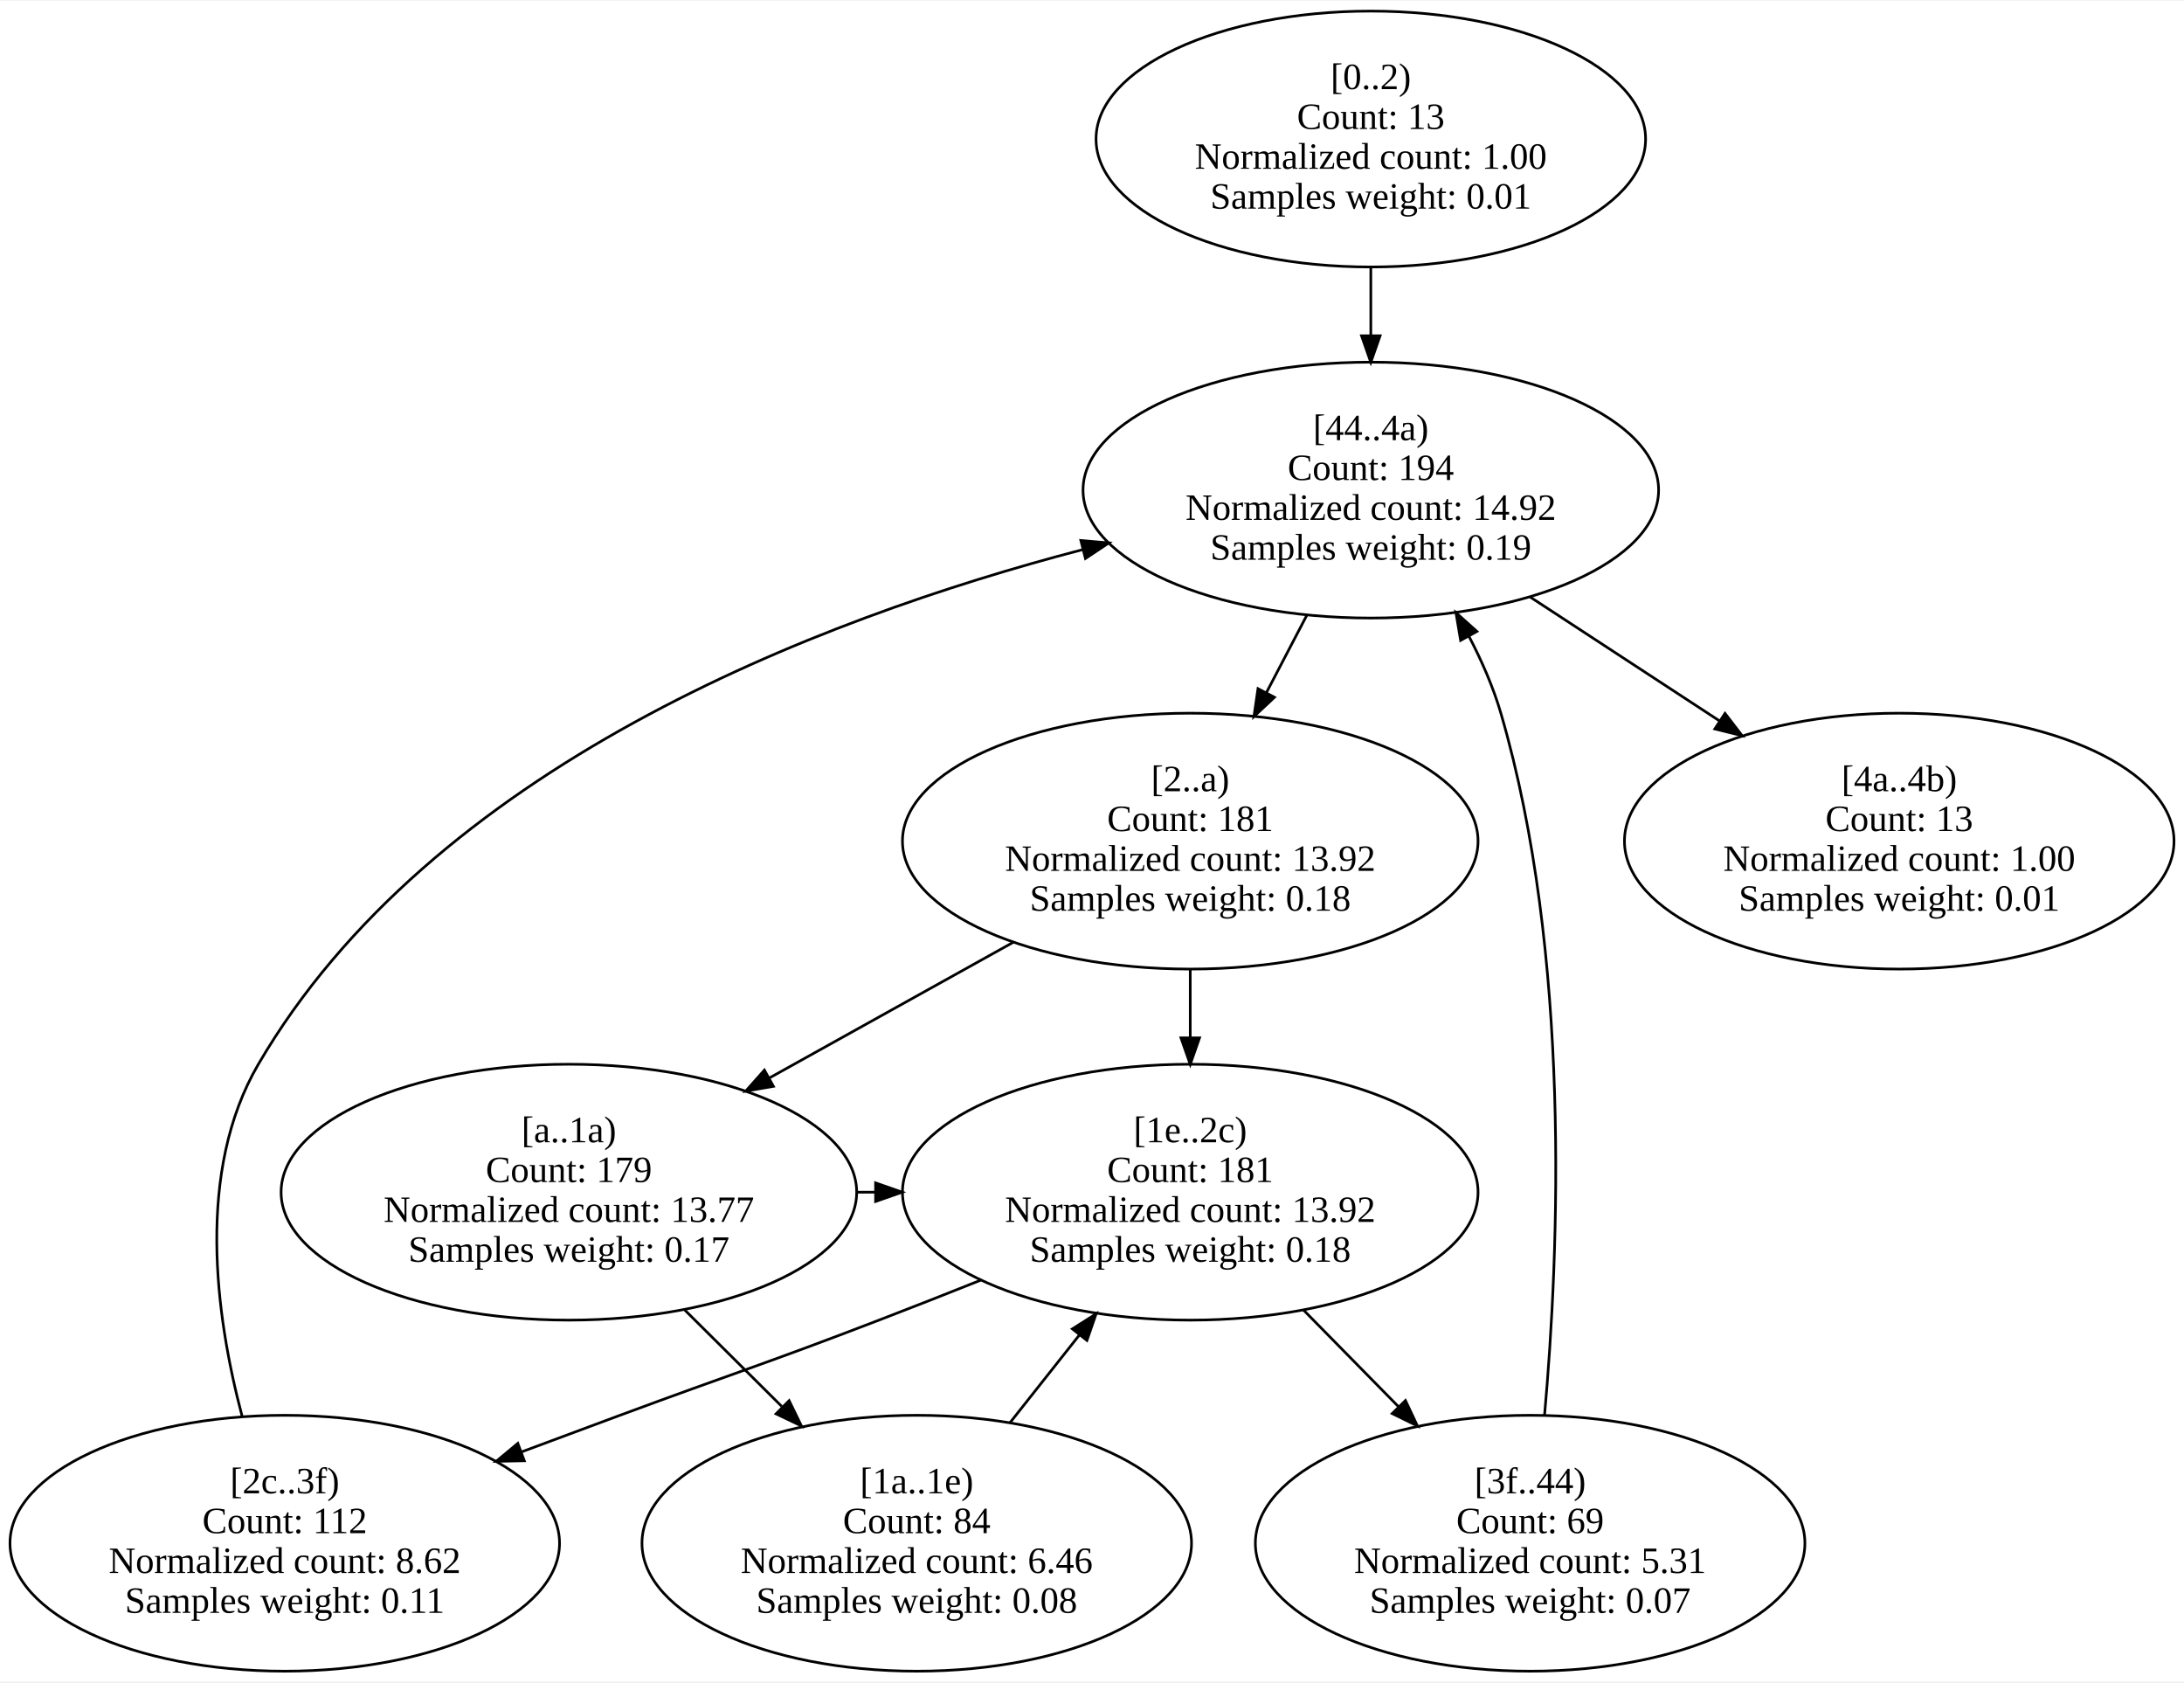
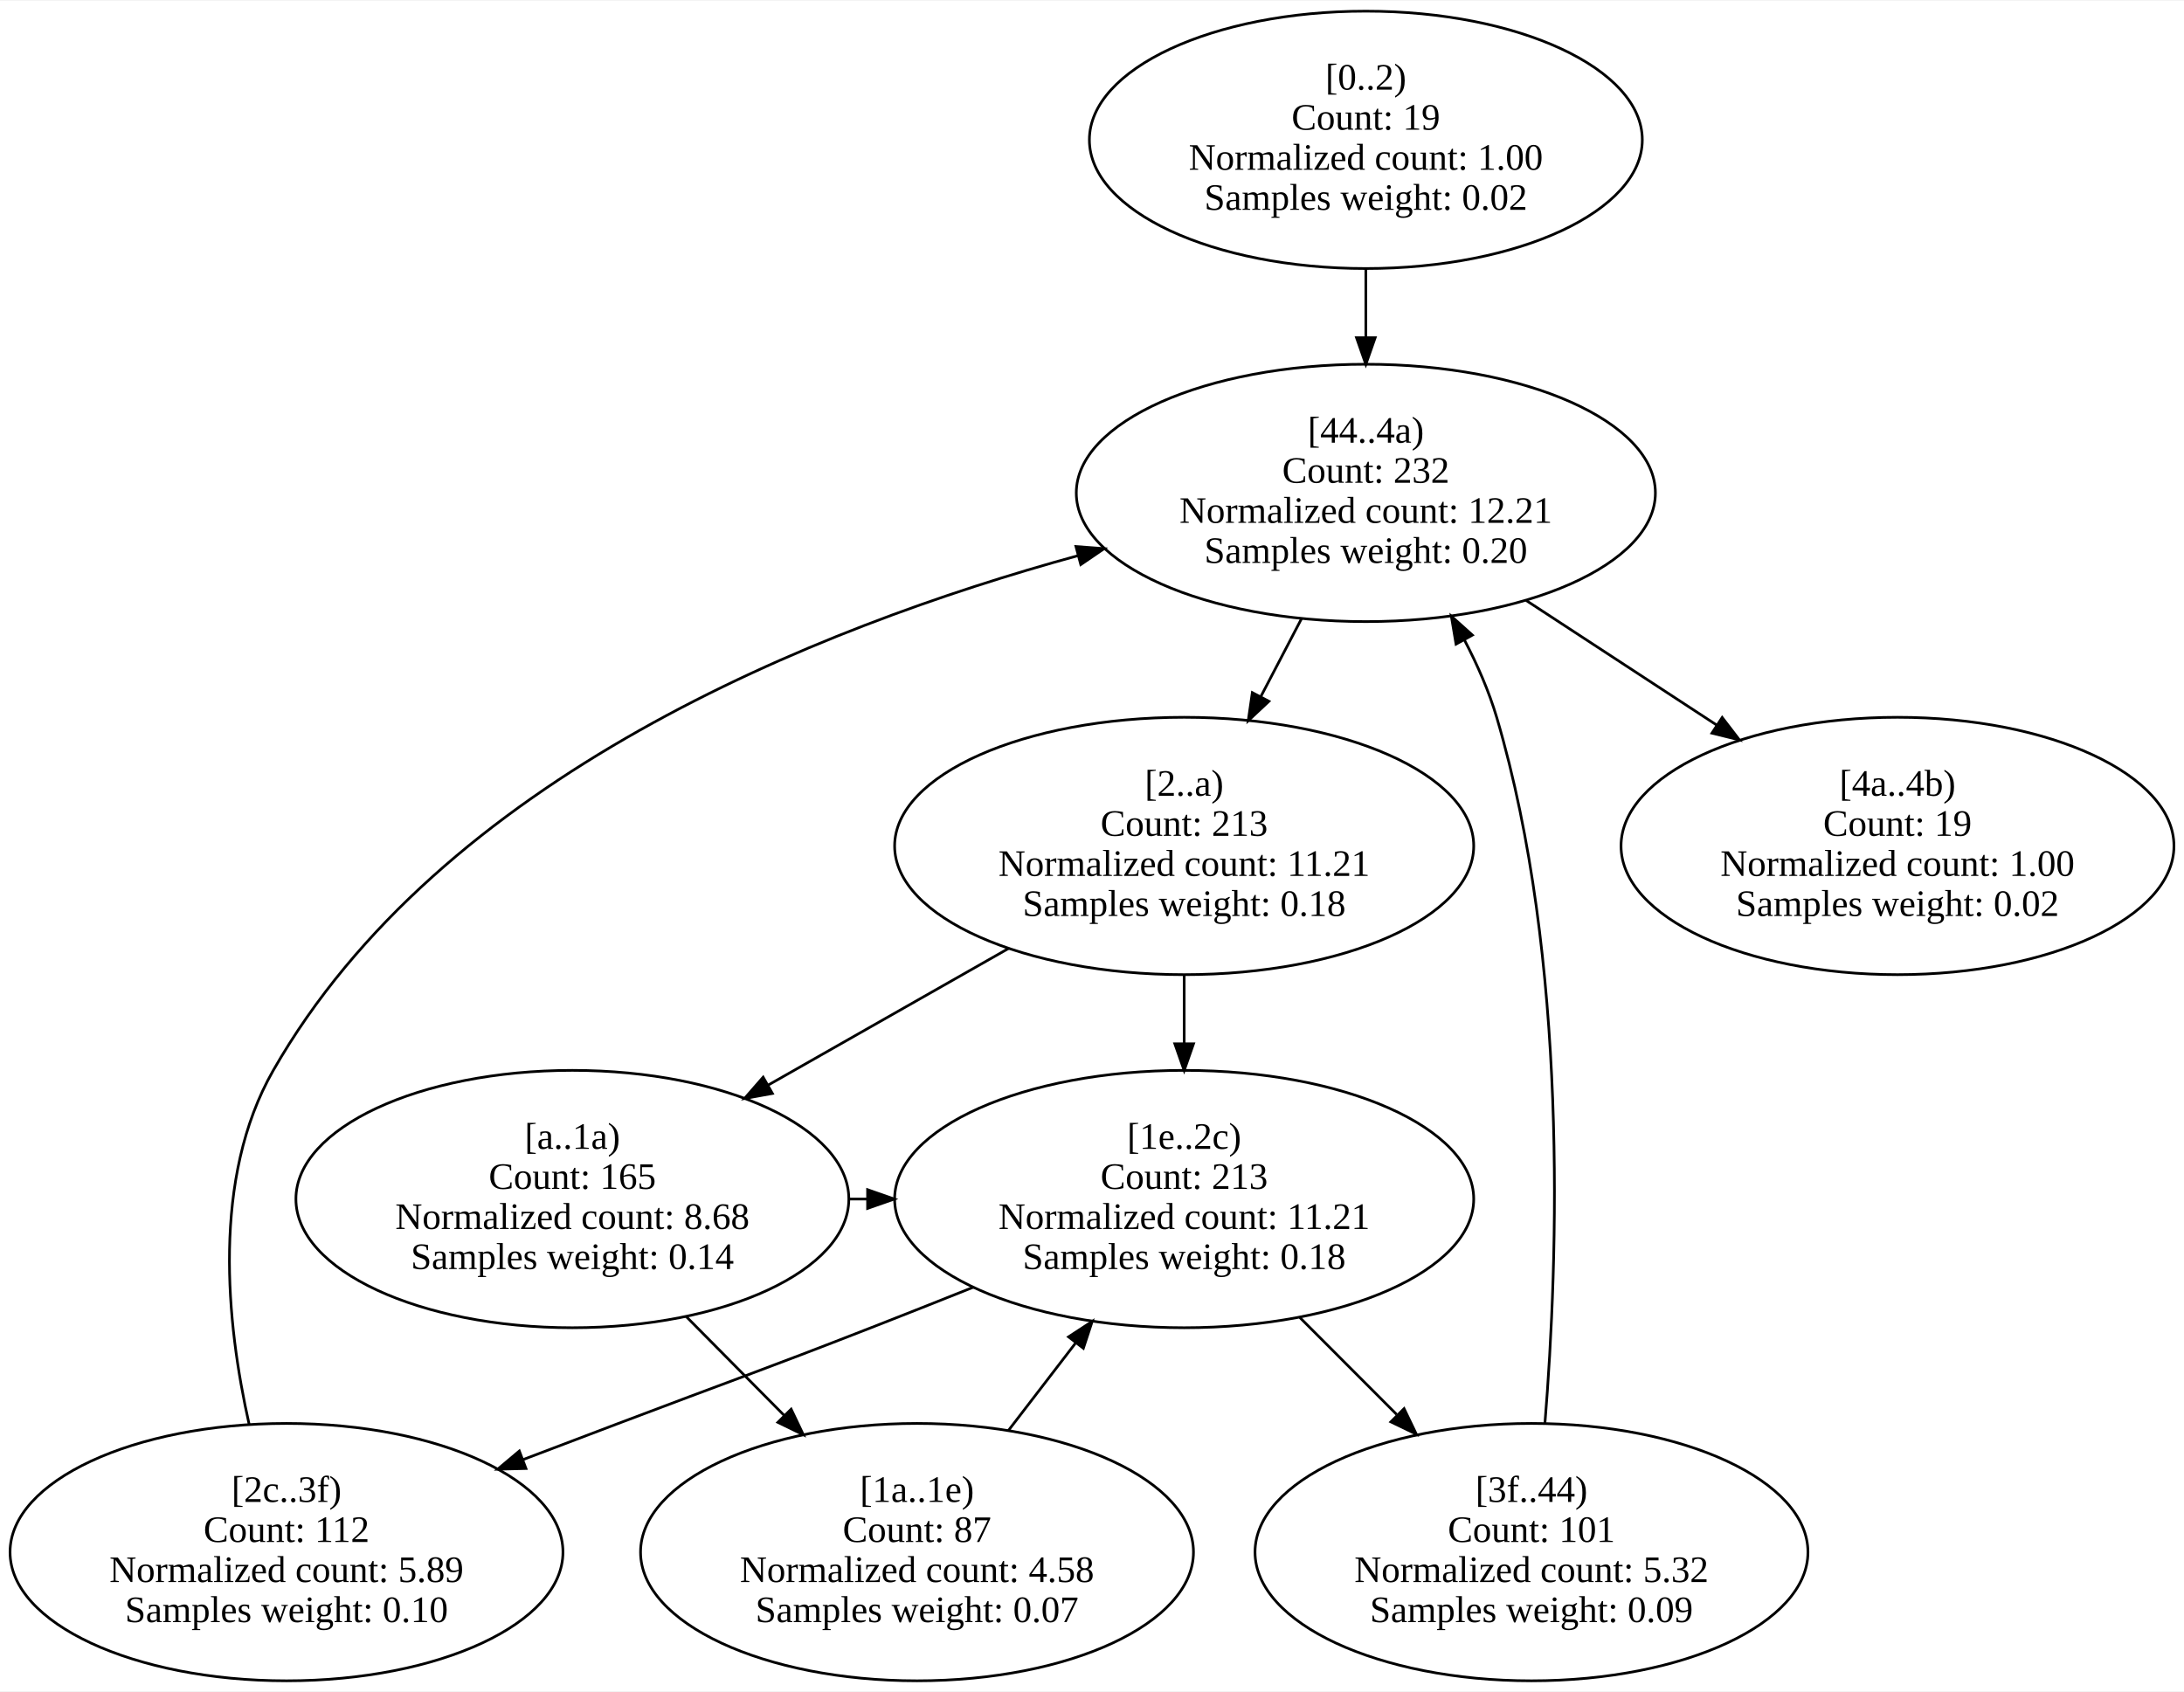
- <svg xmlns="http://www.w3.org/2000/svg" width="822pt" height="633pt" viewBox="0.00 0.00 822.48 632.83">
+ <svg xmlns="http://www.w3.org/2000/svg" width="817pt" height="633pt" viewBox="0.00 0.00 817.48 632.83">
  <g id="graph0" class="graph" transform="scale(1 1) rotate(0) translate(4 628.83)">
-     <polygon fill="white" stroke="transparent" points="-4,4 -4,-628.83 818.48,-628.83 818.48,4 -4,4" />
+     <polygon fill="white" stroke="transparent" points="-4,4 -4,-628.83 813.48,-628.83 813.48,4 -4,4" />
    <g id="node1" class="node">
-       <ellipse fill="none" stroke="black" cx="512.24" cy="-576.75" rx="103.48" ry="48.17" />
-       <text text-anchor="middle" x="512.24" y="-595.55" font-family="Times New Roman,serif" font-size="14.00">[0..2)</text>
-       <text text-anchor="middle" x="512.24" y="-580.55" font-family="Times New Roman,serif" font-size="14.00">Count: 13</text>
-       <text text-anchor="middle" x="512.24" y="-565.55" font-family="Times New Roman,serif" font-size="14.00">Normalized count: 1.00</text>
-       <text text-anchor="middle" x="512.24" y="-550.55" font-family="Times New Roman,serif" font-size="14.00">Samples weight: 0.01</text>
+       <ellipse fill="none" stroke="black" cx="507.24" cy="-576.75" rx="103.48" ry="48.17" />
+       <text text-anchor="middle" x="507.24" y="-595.55" font-family="Times New Roman,serif" font-size="14.00">[0..2)</text>
+       <text text-anchor="middle" x="507.24" y="-580.55" font-family="Times New Roman,serif" font-size="14.00">Count: 19</text>
+       <text text-anchor="middle" x="507.24" y="-565.55" font-family="Times New Roman,serif" font-size="14.00">Normalized count: 1.00</text>
+       <text text-anchor="middle" x="507.24" y="-550.55" font-family="Times New Roman,serif" font-size="14.00">Samples weight: 0.02</text>
    </g>
    <g id="node8" class="node">
-       <ellipse fill="none" stroke="black" cx="512.24" cy="-444.58" rx="108.38" ry="48.17" />
-       <text text-anchor="middle" x="512.24" y="-463.38" font-family="Times New Roman,serif" font-size="14.00">[44..4a)</text>
-       <text text-anchor="middle" x="512.24" y="-448.38" font-family="Times New Roman,serif" font-size="14.00">Count: 194</text>
-       <text text-anchor="middle" x="512.24" y="-433.38" font-family="Times New Roman,serif" font-size="14.00">Normalized count: 14.92</text>
-       <text text-anchor="middle" x="512.24" y="-418.38" font-family="Times New Roman,serif" font-size="14.00">Samples weight: 0.19</text>
+       <ellipse fill="none" stroke="black" cx="507.24" cy="-444.58" rx="108.38" ry="48.17" />
+       <text text-anchor="middle" x="507.24" y="-463.38" font-family="Times New Roman,serif" font-size="14.00">[44..4a)</text>
+       <text text-anchor="middle" x="507.24" y="-448.38" font-family="Times New Roman,serif" font-size="14.00">Count: 232</text>
+       <text text-anchor="middle" x="507.24" y="-433.38" font-family="Times New Roman,serif" font-size="14.00">Normalized count: 12.21</text>
+       <text text-anchor="middle" x="507.24" y="-418.38" font-family="Times New Roman,serif" font-size="14.00">Samples weight: 0.20</text>
    </g>
    <g id="edge1" class="edge">
-       <path fill="none" stroke="black" d="M512.24,-528.39C512.24,-520.12 512.24,-511.44 512.24,-502.93" />
-       <polygon fill="black" stroke="black" points="515.74,-502.69 512.24,-492.69 508.74,-502.69 515.74,-502.69" />
+       <path fill="none" stroke="black" d="M507.24,-528.39C507.24,-520.12 507.24,-511.44 507.24,-502.93" />
+       <polygon fill="black" stroke="black" points="510.74,-502.69 507.24,-492.69 503.74,-502.69 510.74,-502.69" />
    </g>
    <g id="node2" class="node">
-       <ellipse fill="none" stroke="black" cx="444.24" cy="-312.42" rx="108.38" ry="48.17" />
-       <text text-anchor="middle" x="444.24" y="-331.22" font-family="Times New Roman,serif" font-size="14.00">[2..a)</text>
-       <text text-anchor="middle" x="444.24" y="-316.22" font-family="Times New Roman,serif" font-size="14.00">Count: 181</text>
-       <text text-anchor="middle" x="444.24" y="-301.22" font-family="Times New Roman,serif" font-size="14.00">Normalized count: 13.92</text>
-       <text text-anchor="middle" x="444.24" y="-286.22" font-family="Times New Roman,serif" font-size="14.00">Samples weight: 0.18</text>
+       <ellipse fill="none" stroke="black" cx="439.24" cy="-312.42" rx="108.38" ry="48.17" />
+       <text text-anchor="middle" x="439.24" y="-331.22" font-family="Times New Roman,serif" font-size="14.00">[2..a)</text>
+       <text text-anchor="middle" x="439.24" y="-316.22" font-family="Times New Roman,serif" font-size="14.00">Count: 213</text>
+       <text text-anchor="middle" x="439.24" y="-301.22" font-family="Times New Roman,serif" font-size="14.00">Normalized count: 11.21</text>
+       <text text-anchor="middle" x="439.24" y="-286.22" font-family="Times New Roman,serif" font-size="14.00">Samples weight: 0.18</text>
    </g>
    <g id="node3" class="node">
-       <ellipse fill="none" stroke="black" cx="210.24" cy="-180.25" rx="108.38" ry="48.17" />
+       <ellipse fill="none" stroke="black" cx="210.24" cy="-180.25" rx="103.48" ry="48.17" />
      <text text-anchor="middle" x="210.24" y="-199.05" font-family="Times New Roman,serif" font-size="14.00">[a..1a)</text>
-       <text text-anchor="middle" x="210.24" y="-184.05" font-family="Times New Roman,serif" font-size="14.00">Count: 179</text>
-       <text text-anchor="middle" x="210.24" y="-169.05" font-family="Times New Roman,serif" font-size="14.00">Normalized count: 13.77</text>
-       <text text-anchor="middle" x="210.24" y="-154.05" font-family="Times New Roman,serif" font-size="14.00">Samples weight: 0.17</text>
+       <text text-anchor="middle" x="210.24" y="-184.05" font-family="Times New Roman,serif" font-size="14.00">Count: 165</text>
+       <text text-anchor="middle" x="210.24" y="-169.05" font-family="Times New Roman,serif" font-size="14.00">Normalized count: 8.68</text>
+       <text text-anchor="middle" x="210.24" y="-154.05" font-family="Times New Roman,serif" font-size="14.00">Samples weight: 0.14</text>
    </g>
    <g id="edge3" class="edge">
-       <path fill="none" stroke="black" d="M377.81,-274.46C349.15,-258.52 315.49,-239.8 285.88,-223.33" />
-       <polygon fill="black" stroke="black" points="287.27,-220.1 276.83,-218.29 283.87,-226.21 287.27,-220.1" />
+       <path fill="none" stroke="black" d="M373.62,-274.12C345.47,-258.12 312.47,-239.36 283.53,-222.91" />
+       <polygon fill="black" stroke="black" points="285.11,-219.78 274.68,-217.88 281.65,-225.87 285.11,-219.78" />
    </g>
    <g id="node5" class="node">
-       <ellipse fill="none" stroke="black" cx="444.24" cy="-180.25" rx="108.38" ry="48.17" />
-       <text text-anchor="middle" x="444.24" y="-199.05" font-family="Times New Roman,serif" font-size="14.00">[1e..2c)</text>
-       <text text-anchor="middle" x="444.24" y="-184.05" font-family="Times New Roman,serif" font-size="14.00">Count: 181</text>
-       <text text-anchor="middle" x="444.24" y="-169.05" font-family="Times New Roman,serif" font-size="14.00">Normalized count: 13.92</text>
-       <text text-anchor="middle" x="444.24" y="-154.05" font-family="Times New Roman,serif" font-size="14.00">Samples weight: 0.18</text>
+       <ellipse fill="none" stroke="black" cx="439.24" cy="-180.25" rx="108.38" ry="48.17" />
+       <text text-anchor="middle" x="439.24" y="-199.05" font-family="Times New Roman,serif" font-size="14.00">[1e..2c)</text>
+       <text text-anchor="middle" x="439.24" y="-184.05" font-family="Times New Roman,serif" font-size="14.00">Count: 213</text>
+       <text text-anchor="middle" x="439.24" y="-169.05" font-family="Times New Roman,serif" font-size="14.00">Normalized count: 11.21</text>
+       <text text-anchor="middle" x="439.24" y="-154.05" font-family="Times New Roman,serif" font-size="14.00">Samples weight: 0.18</text>
    </g>
    <g id="edge2" class="edge">
-       <path fill="none" stroke="black" d="M444.24,-264.05C444.24,-255.79 444.24,-247.1 444.24,-238.6" />
-       <polygon fill="black" stroke="black" points="447.74,-238.36 444.24,-228.36 440.74,-238.36 447.74,-238.36" />
+       <path fill="none" stroke="black" d="M439.24,-264.05C439.24,-255.79 439.24,-247.1 439.24,-238.6" />
+       <polygon fill="black" stroke="black" points="442.74,-238.36 439.24,-228.36 435.74,-238.36 442.74,-238.36" />
    </g>
    <g id="node4" class="node">
-       <ellipse fill="none" stroke="black" cx="341.24" cy="-48.08" rx="103.48" ry="48.17" />
-       <text text-anchor="middle" x="341.24" y="-66.88" font-family="Times New Roman,serif" font-size="14.00">[1a..1e)</text>
-       <text text-anchor="middle" x="341.24" y="-51.88" font-family="Times New Roman,serif" font-size="14.00">Count: 84</text>
-       <text text-anchor="middle" x="341.24" y="-36.88" font-family="Times New Roman,serif" font-size="14.00">Normalized count: 6.46</text>
-       <text text-anchor="middle" x="341.24" y="-21.88" font-family="Times New Roman,serif" font-size="14.00">Samples weight: 0.08</text>
+       <ellipse fill="none" stroke="black" cx="339.24" cy="-48.08" rx="103.48" ry="48.17" />
+       <text text-anchor="middle" x="339.24" y="-66.88" font-family="Times New Roman,serif" font-size="14.00">[1a..1e)</text>
+       <text text-anchor="middle" x="339.24" y="-51.88" font-family="Times New Roman,serif" font-size="14.00">Count: 87</text>
+       <text text-anchor="middle" x="339.24" y="-36.88" font-family="Times New Roman,serif" font-size="14.00">Normalized count: 4.58</text>
+       <text text-anchor="middle" x="339.24" y="-21.88" font-family="Times New Roman,serif" font-size="14.00">Samples weight: 0.07</text>
    </g>
    <g id="edge5" class="edge">
-       <path fill="none" stroke="black" d="M253.86,-135.91C265.57,-124.27 278.34,-111.59 290.4,-99.6" />
-       <polygon fill="black" stroke="black" points="293.18,-101.77 297.81,-92.24 288.25,-96.8 293.18,-101.77" />
+       <path fill="none" stroke="black" d="M252.83,-136.27C264.61,-124.38 277.5,-111.38 289.64,-99.13" />
+       <polygon fill="black" stroke="black" points="292.13,-101.59 296.69,-92.02 287.16,-96.66 292.13,-101.59" />
    </g>
    <g id="edge4" class="edge">
-       <path fill="none" stroke="black" d="M318.55,-180.25C320.88,-180.25 323.21,-180.25 325.53,-180.25" />
-       <polygon fill="black" stroke="black" points="325.74,-183.75 335.74,-180.25 325.74,-176.75 325.74,-183.75" />
+       <path fill="none" stroke="black" d="M313.56,-180.25C315.88,-180.25 318.21,-180.25 320.54,-180.25" />
+       <polygon fill="black" stroke="black" points="320.74,-183.75 330.74,-180.25 320.74,-176.75 320.74,-183.75" />
    </g>
    <g id="edge6" class="edge">
-       <path fill="none" stroke="black" d="M376.4,-93.52C384.82,-104.15 393.88,-115.61 402.56,-126.57" />
-       <polygon fill="black" stroke="black" points="399.84,-128.78 408.79,-134.45 405.33,-124.44 399.84,-128.78" />
+       <path fill="none" stroke="black" d="M373.38,-93.52C381.47,-104.05 390.17,-115.39 398.52,-126.25" />
+       <polygon fill="black" stroke="black" points="395.96,-128.66 404.82,-134.45 401.51,-124.39 395.96,-128.66" />
    </g>
    <g id="node6" class="node">
      <ellipse fill="none" stroke="black" cx="103.24" cy="-48.08" rx="103.48" ry="48.17" />
      <text text-anchor="middle" x="103.24" y="-66.88" font-family="Times New Roman,serif" font-size="14.00">[2c..3f)</text>
      <text text-anchor="middle" x="103.24" y="-51.88" font-family="Times New Roman,serif" font-size="14.00">Count: 112</text>
-       <text text-anchor="middle" x="103.24" y="-36.88" font-family="Times New Roman,serif" font-size="14.00">Normalized count: 8.62</text>
-       <text text-anchor="middle" x="103.24" y="-21.88" font-family="Times New Roman,serif" font-size="14.00">Samples weight: 0.11</text>
+       <text text-anchor="middle" x="103.24" y="-36.88" font-family="Times New Roman,serif" font-size="14.00">Normalized count: 5.89</text>
+       <text text-anchor="middle" x="103.24" y="-21.88" font-family="Times New Roman,serif" font-size="14.00">Samples weight: 0.10</text>
    </g>
    <g id="edge8" class="edge">
-       <path fill="none" stroke="black" d="M365.38,-147.14C352.65,-142.06 339.6,-136.92 327.24,-132.17 283.93,-115.5 272.75,-112.29 229.24,-96.17 217.28,-91.74 204.7,-87.06 192.3,-82.43" />
-       <polygon fill="black" stroke="black" points="193.45,-79.13 182.86,-78.91 191.01,-85.69 193.45,-79.13" />
+       <path fill="none" stroke="black" d="M360.34,-147.25C347.62,-142.16 334.58,-136.99 322.24,-132.17 280.18,-115.74 269.45,-112.18 227.24,-96.17 215.77,-91.82 203.71,-87.24 191.79,-82.72" />
+       <polygon fill="black" stroke="black" points="192.87,-79.38 182.28,-79.11 190.39,-85.93 192.87,-79.38" />
    </g>
    <g id="node7" class="node">
-       <ellipse fill="none" stroke="black" cx="572.24" cy="-48.08" rx="103.48" ry="48.17" />
-       <text text-anchor="middle" x="572.24" y="-66.88" font-family="Times New Roman,serif" font-size="14.00">[3f..44)</text>
-       <text text-anchor="middle" x="572.24" y="-51.88" font-family="Times New Roman,serif" font-size="14.00">Count: 69</text>
-       <text text-anchor="middle" x="572.24" y="-36.88" font-family="Times New Roman,serif" font-size="14.00">Normalized count: 5.31</text>
-       <text text-anchor="middle" x="572.24" y="-21.88" font-family="Times New Roman,serif" font-size="14.00">Samples weight: 0.07</text>
+       <ellipse fill="none" stroke="black" cx="569.24" cy="-48.08" rx="103.48" ry="48.17" />
+       <text text-anchor="middle" x="569.24" y="-66.88" font-family="Times New Roman,serif" font-size="14.00">[3f..44)</text>
+       <text text-anchor="middle" x="569.24" y="-51.88" font-family="Times New Roman,serif" font-size="14.00">Count: 101</text>
+       <text text-anchor="middle" x="569.24" y="-36.88" font-family="Times New Roman,serif" font-size="14.00">Normalized count: 5.32</text>
+       <text text-anchor="middle" x="569.24" y="-21.88" font-family="Times New Roman,serif" font-size="14.00">Samples weight: 0.09</text>
    </g>
    <g id="edge7" class="edge">
-       <path fill="none" stroke="black" d="M486.86,-135.91C498.3,-124.27 510.78,-111.59 522.56,-99.6" />
-       <polygon fill="black" stroke="black" points="525.29,-101.82 529.8,-92.24 520.29,-96.91 525.29,-101.82" />
+       <path fill="none" stroke="black" d="M482.53,-135.91C494.15,-124.27 506.82,-111.59 518.79,-99.6" />
+       <polygon fill="black" stroke="black" points="521.55,-101.79 526.14,-92.24 516.6,-96.84 521.55,-101.79" />
    </g>
    <g id="edge9" class="edge">
-       <path fill="none" stroke="black" d="M87.19,-95.83C77.06,-134.08 69.83,-188.22 93.24,-228.33 158.37,-339.92 302.69,-395.76 403.66,-422.16" />
-       <polygon fill="black" stroke="black" points="403.04,-425.61 413.59,-424.7 404.77,-418.83 403.04,-425.61" />
+       <path fill="none" stroke="black" d="M89.29,-95.74C80.7,-133.94 75.23,-188.05 98.24,-228.33 160.81,-337.91 300.85,-394.09 399.57,-421.12" />
+       <polygon fill="black" stroke="black" points="398.73,-424.52 409.29,-423.73 400.54,-417.76 398.73,-424.52" />
    </g>
    <g id="edge10" class="edge">
-       <path fill="none" stroke="black" d="M577.65,-96.12C583.2,-158.11 587.7,-269.88 561.24,-360.5 558.36,-370.37 554.04,-380.28 549.14,-389.65" />
-       <polygon fill="black" stroke="black" points="546.06,-388 544.3,-398.44 552.19,-391.37 546.06,-388" />
+       <path fill="none" stroke="black" d="M574.26,-96.14C579.31,-158.15 582.99,-269.94 556.24,-360.5 553.32,-370.36 548.99,-380.26 544.09,-389.63" />
+       <polygon fill="black" stroke="black" points="541,-387.98 539.24,-398.43 547.13,-391.36 541,-387.98" />
    </g>
    <g id="edge11" class="edge">
-       <path fill="none" stroke="black" d="M488.26,-397.69C483.29,-388.16 477.99,-378.03 472.87,-368.23" />
-       <polygon fill="black" stroke="black" points="475.96,-366.58 468.22,-359.33 469.75,-369.82 475.96,-366.58" />
+       <path fill="none" stroke="black" d="M483.26,-397.69C478.29,-388.16 472.99,-378.03 467.87,-368.23" />
+       <polygon fill="black" stroke="black" points="470.96,-366.58 463.22,-359.33 464.75,-369.82 470.96,-366.58" />
    </g>
    <g id="node9" class="node">
-       <ellipse fill="none" stroke="black" cx="711.24" cy="-312.42" rx="103.48" ry="48.17" />
-       <text text-anchor="middle" x="711.24" y="-331.22" font-family="Times New Roman,serif" font-size="14.00">[4a..4b)</text>
-       <text text-anchor="middle" x="711.24" y="-316.22" font-family="Times New Roman,serif" font-size="14.00">Count: 13</text>
-       <text text-anchor="middle" x="711.24" y="-301.22" font-family="Times New Roman,serif" font-size="14.00">Normalized count: 1.00</text>
-       <text text-anchor="middle" x="711.24" y="-286.22" font-family="Times New Roman,serif" font-size="14.00">Samples weight: 0.01</text>
+       <ellipse fill="none" stroke="black" cx="706.24" cy="-312.42" rx="103.48" ry="48.17" />
+       <text text-anchor="middle" x="706.24" y="-331.22" font-family="Times New Roman,serif" font-size="14.00">[4a..4b)</text>
+       <text text-anchor="middle" x="706.24" y="-316.22" font-family="Times New Roman,serif" font-size="14.00">Count: 19</text>
+       <text text-anchor="middle" x="706.24" y="-301.22" font-family="Times New Roman,serif" font-size="14.00">Normalized count: 1.00</text>
+       <text text-anchor="middle" x="706.24" y="-286.22" font-family="Times New Roman,serif" font-size="14.00">Samples weight: 0.02</text>
    </g>
    <g id="edge12" class="edge">
-       <path fill="none" stroke="black" d="M572.21,-404.35C594.74,-389.62 620.49,-372.77 643.66,-357.62" />
-       <polygon fill="black" stroke="black" points="645.62,-360.52 652.07,-352.12 641.78,-354.66 645.62,-360.52" />
+       <path fill="none" stroke="black" d="M567.21,-404.35C589.74,-389.62 615.49,-372.77 638.66,-357.62" />
+       <polygon fill="black" stroke="black" points="640.62,-360.52 647.07,-352.12 636.78,-354.66 640.62,-360.52" />
    </g>
  </g>
</svg>
